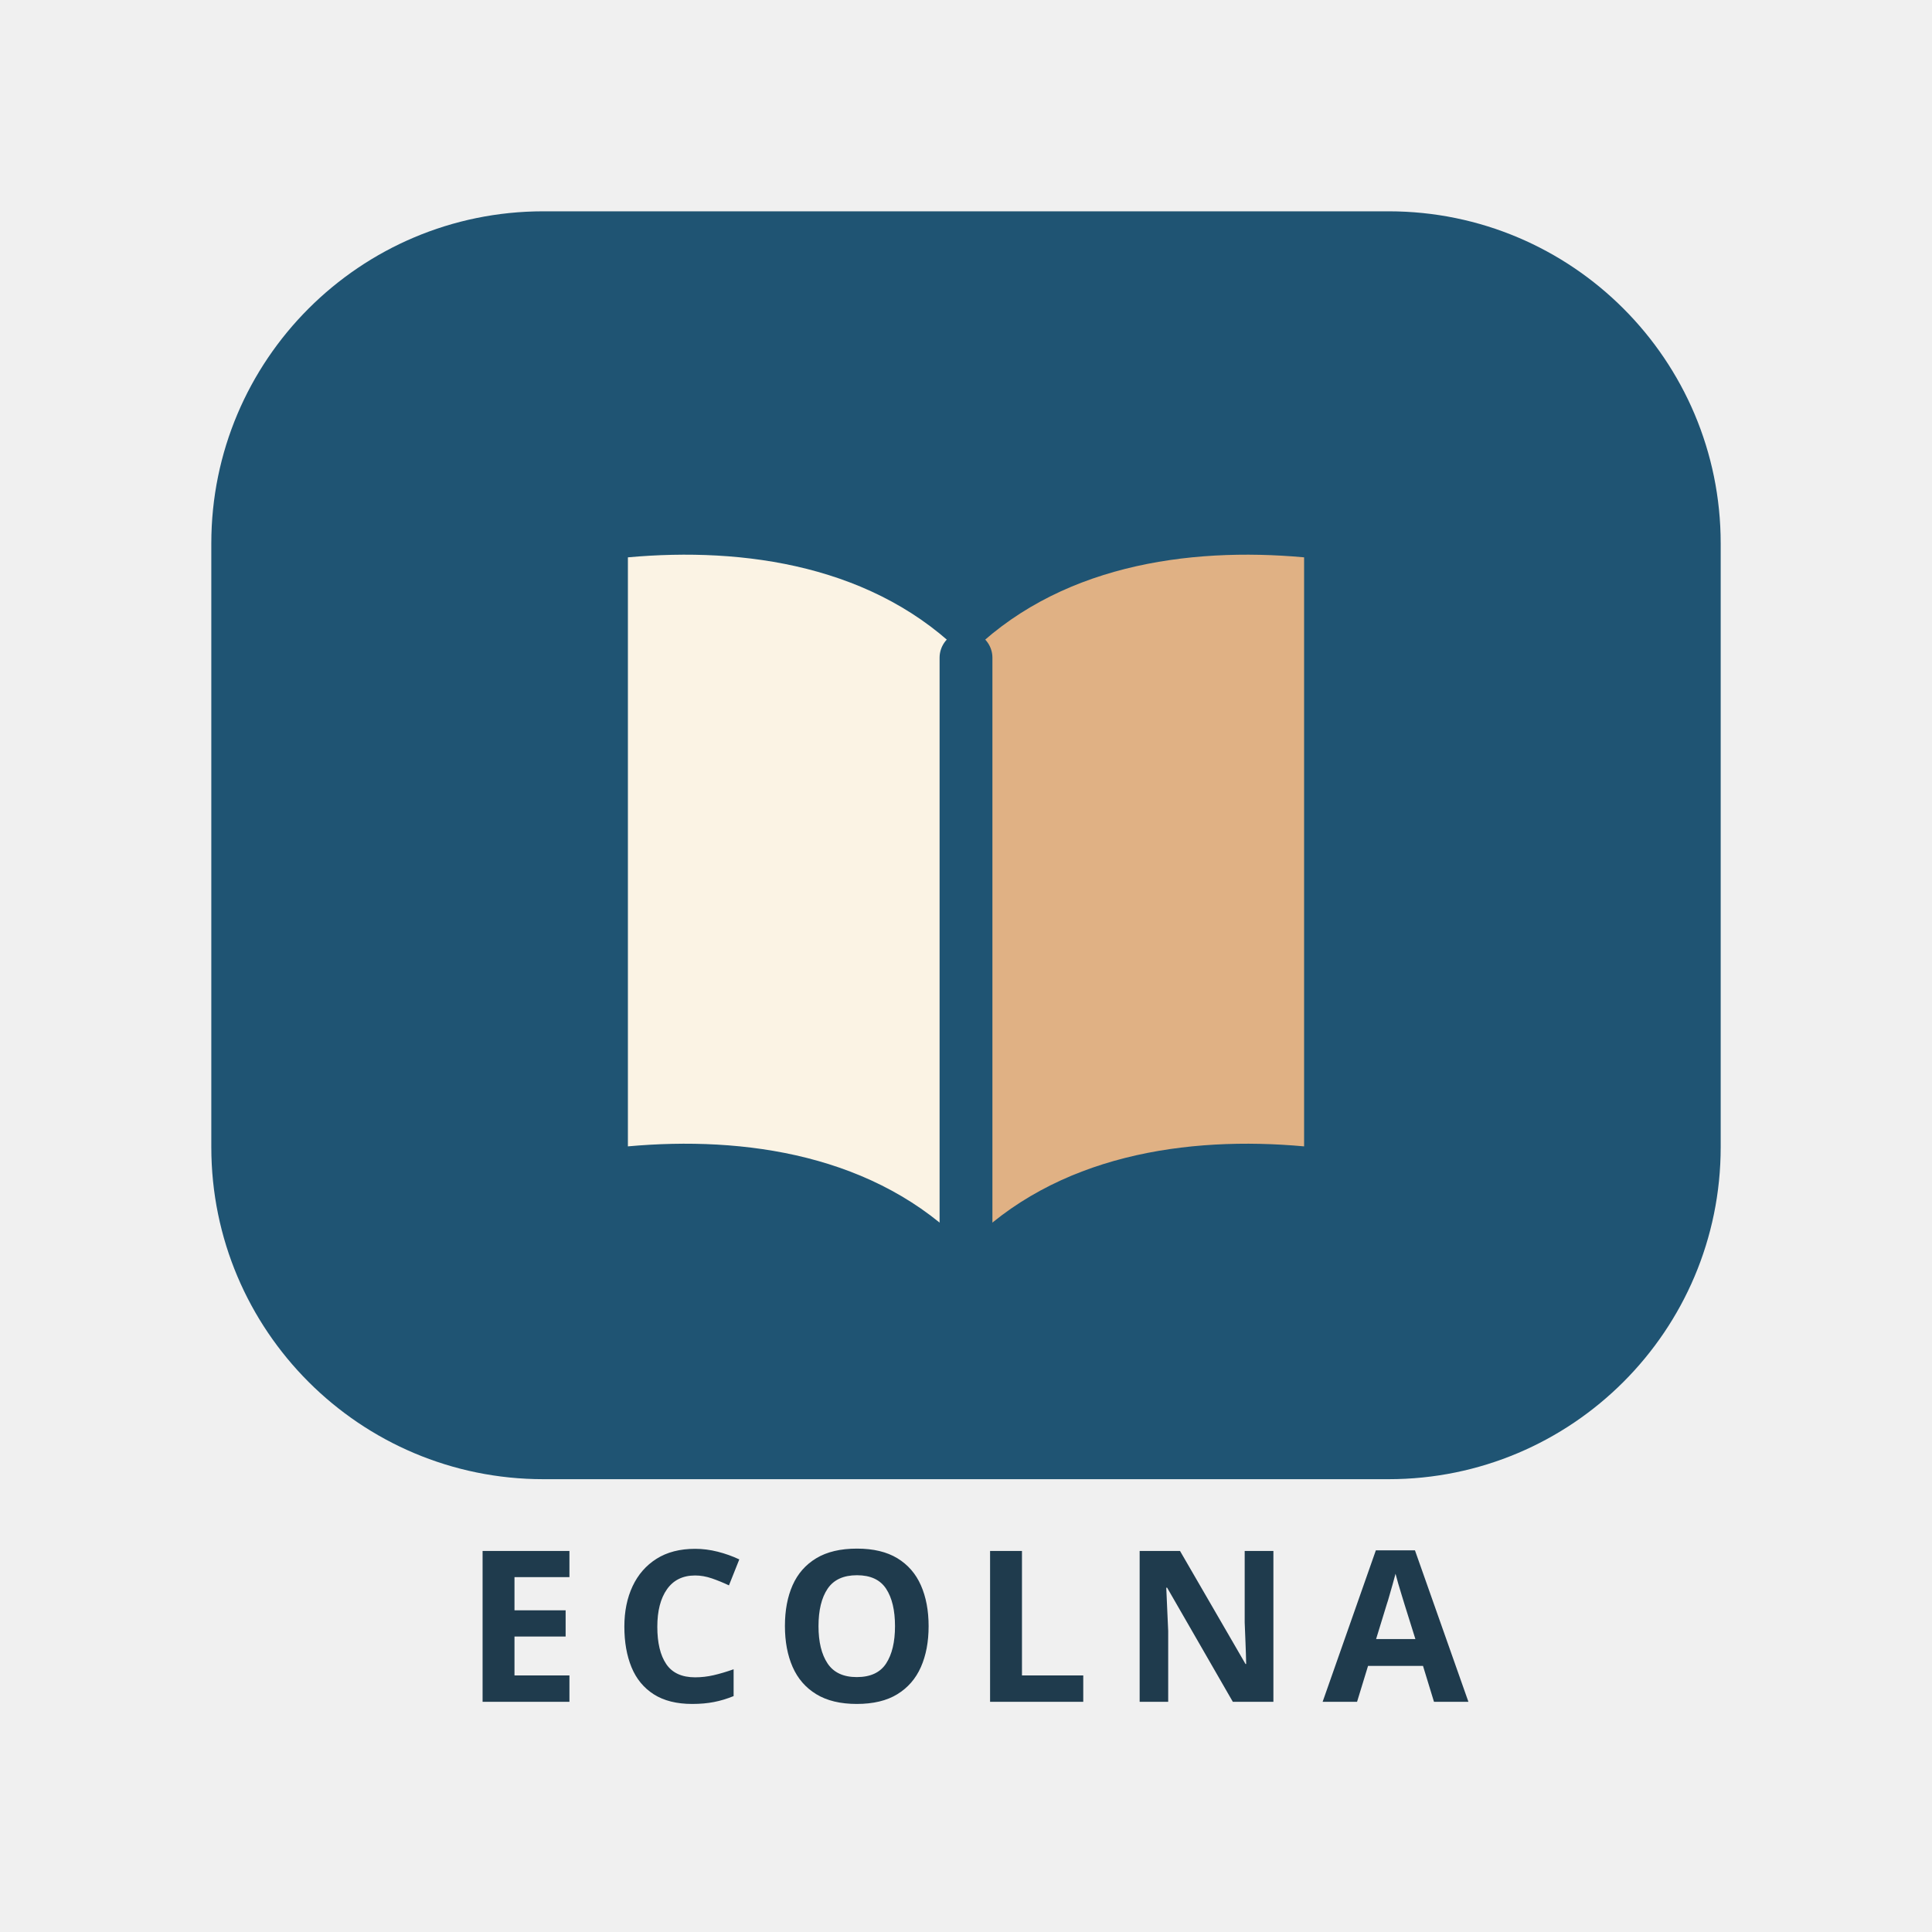
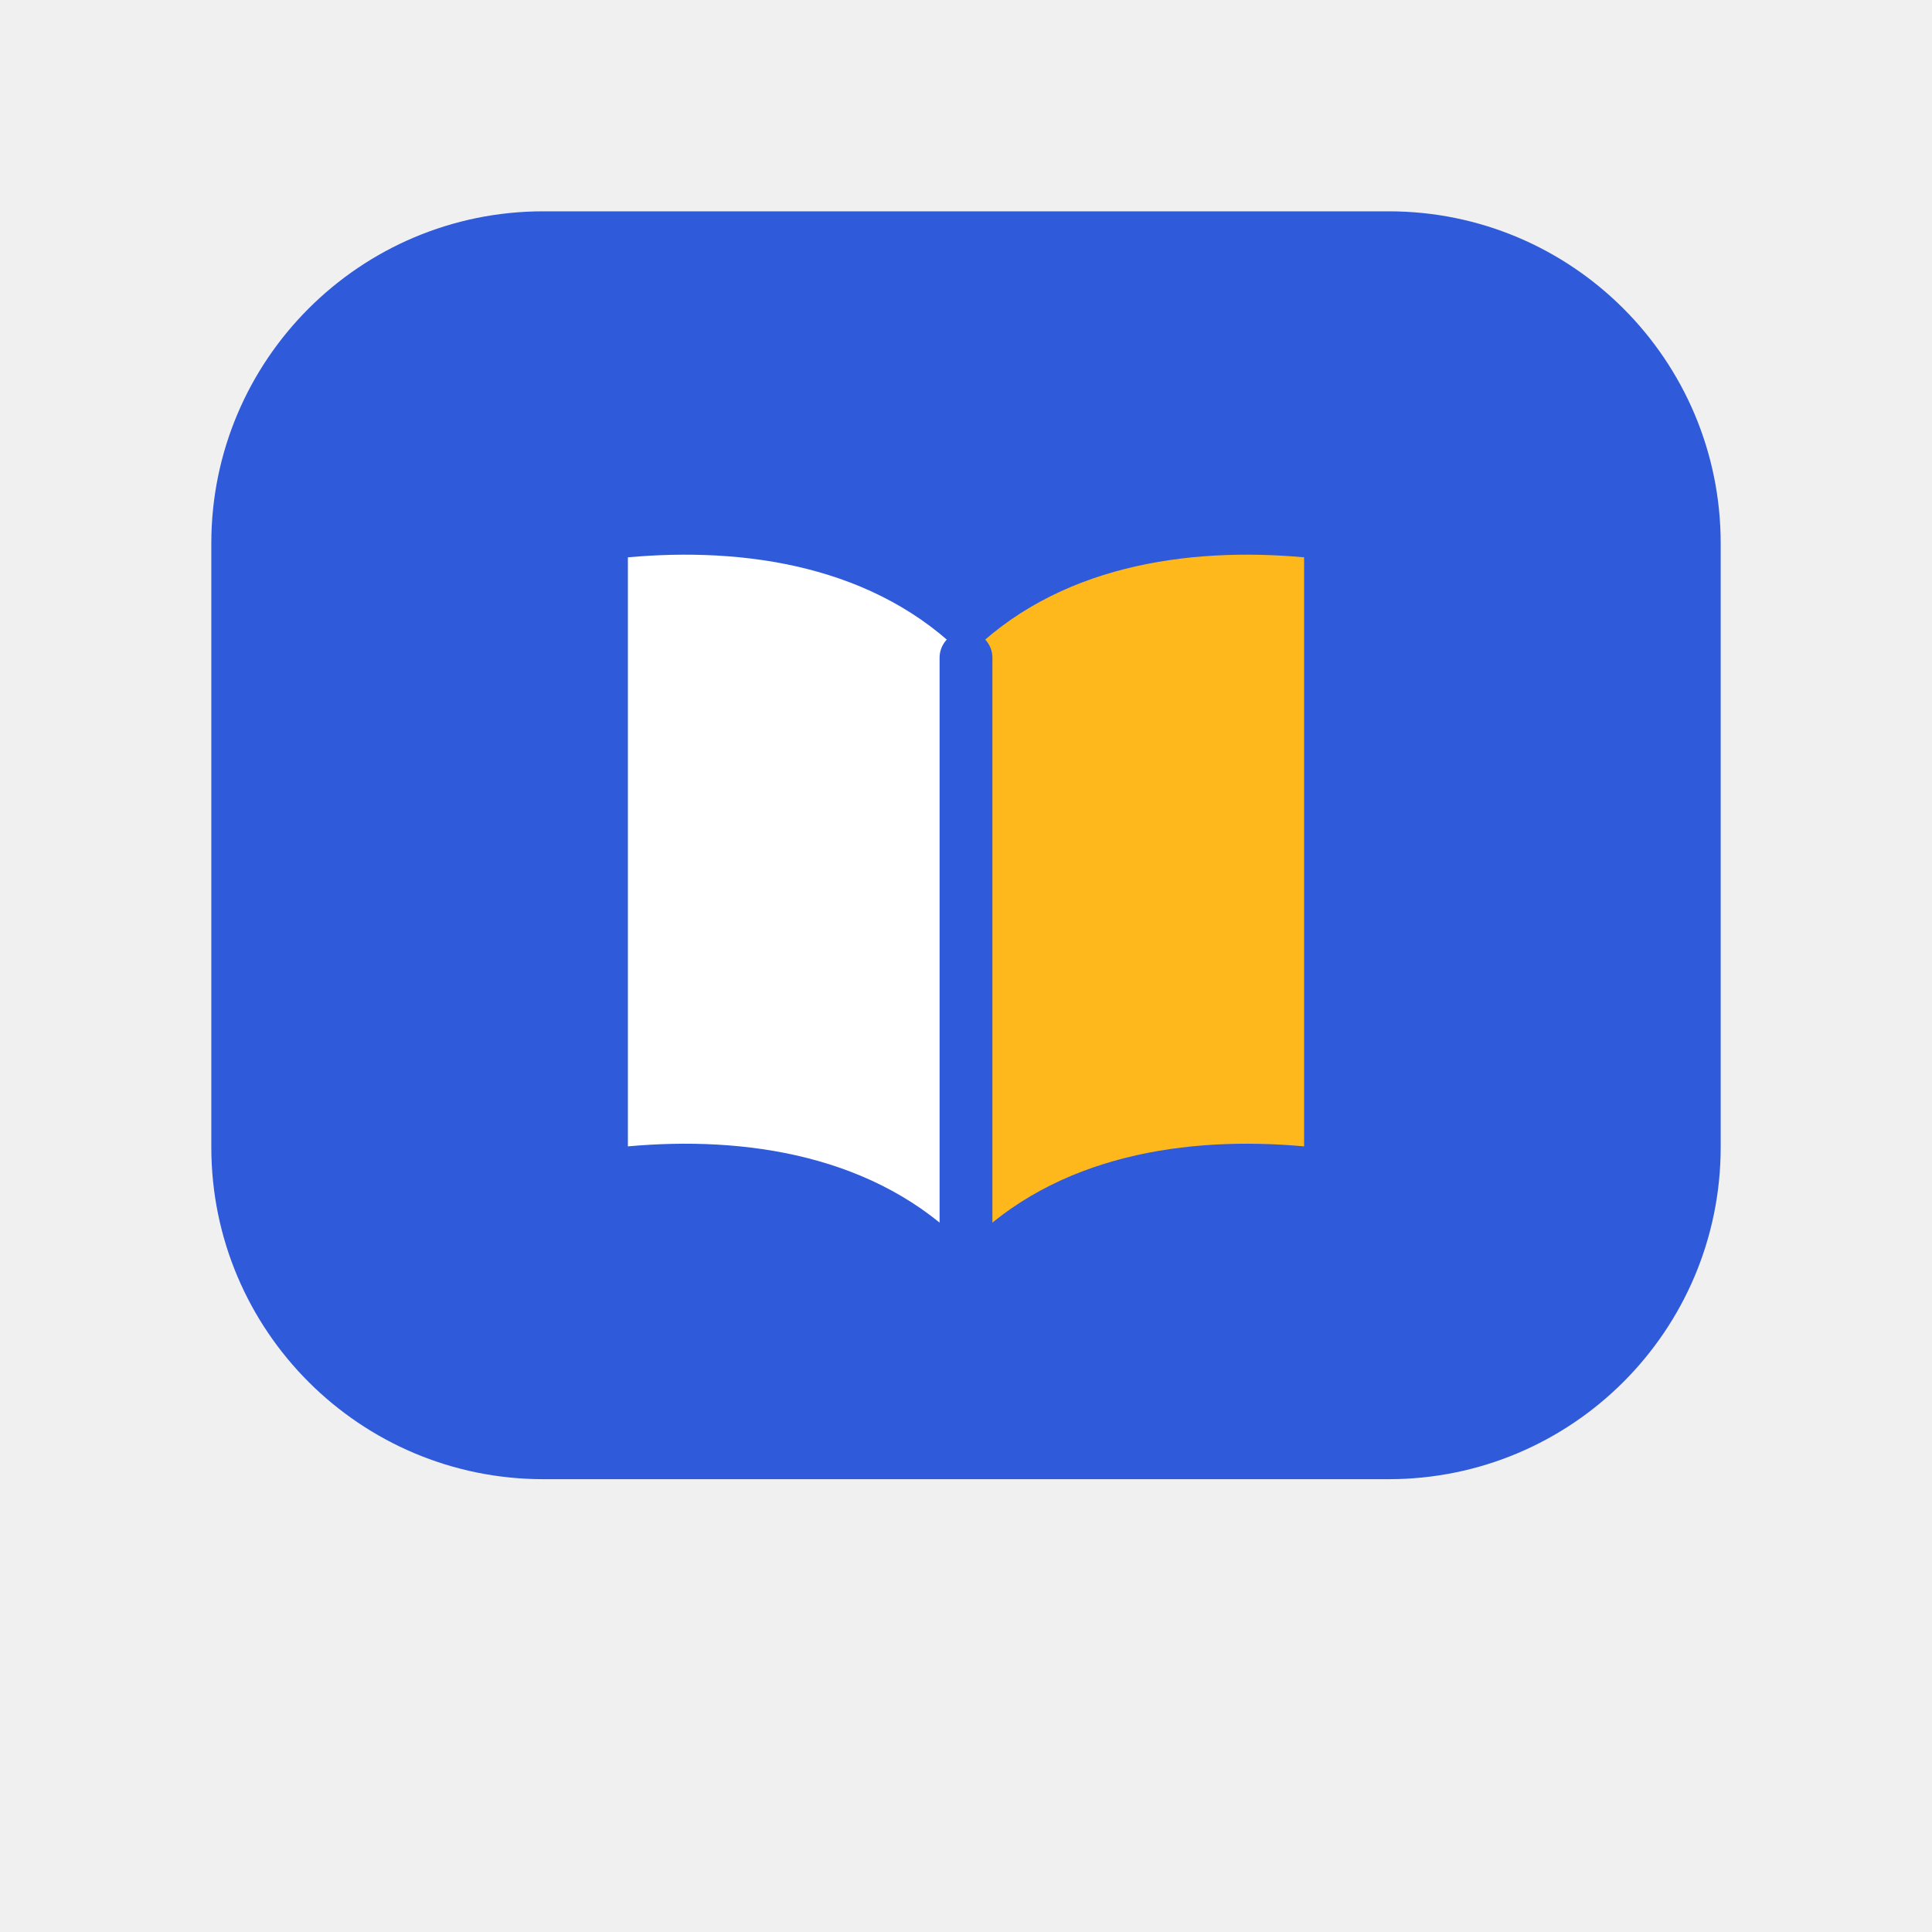
<svg xmlns="http://www.w3.org/2000/svg" viewBox="0 0 1024 1024">
-   <rect x="112" y="112" width="800" height="672" rx="176" fill="#1f5473" />
+   <rect x="112" y="112" width="800" height="672" rx="176" fill="#2f5bdb" />
  <g transform="translate(512 448) scale(0.70) translate(-512 -512)">
-     <path d="M512 370 C444 300 344 286 256 294 L256 740 C344 732 444 746 512 816 Z" fill="#fbf3e4" />
-     <path d="M512 370 C580 300 680 286 768 294 L768 740 C680 732 580 746 512 816 Z" fill="#e0b184" />
-     <path d="M512 370 L512 816" stroke="#1f5473" stroke-width="40" stroke-linecap="round" />
+     <path d="M512 370 C444 300 344 286 256 294 L256 740 C344 732 444 746 512 816 Z" fill="#ffffff" />
+     <path d="M512 370 C580 300 680 286 768 294 L768 740 C680 732 580 746 512 816 Z" fill="#ffb81c" />
+     <path d="M512 370 L512 816" stroke="#2f5bdb" stroke-width="40" stroke-linecap="round" />
  </g>
-   <text x="512" y="902" font-family="Quicksand" font-size="112" font-weight="700" fill="#1f3b4d" text-anchor="middle" letter-spacing="16">ECOLNA</text>
</svg>
